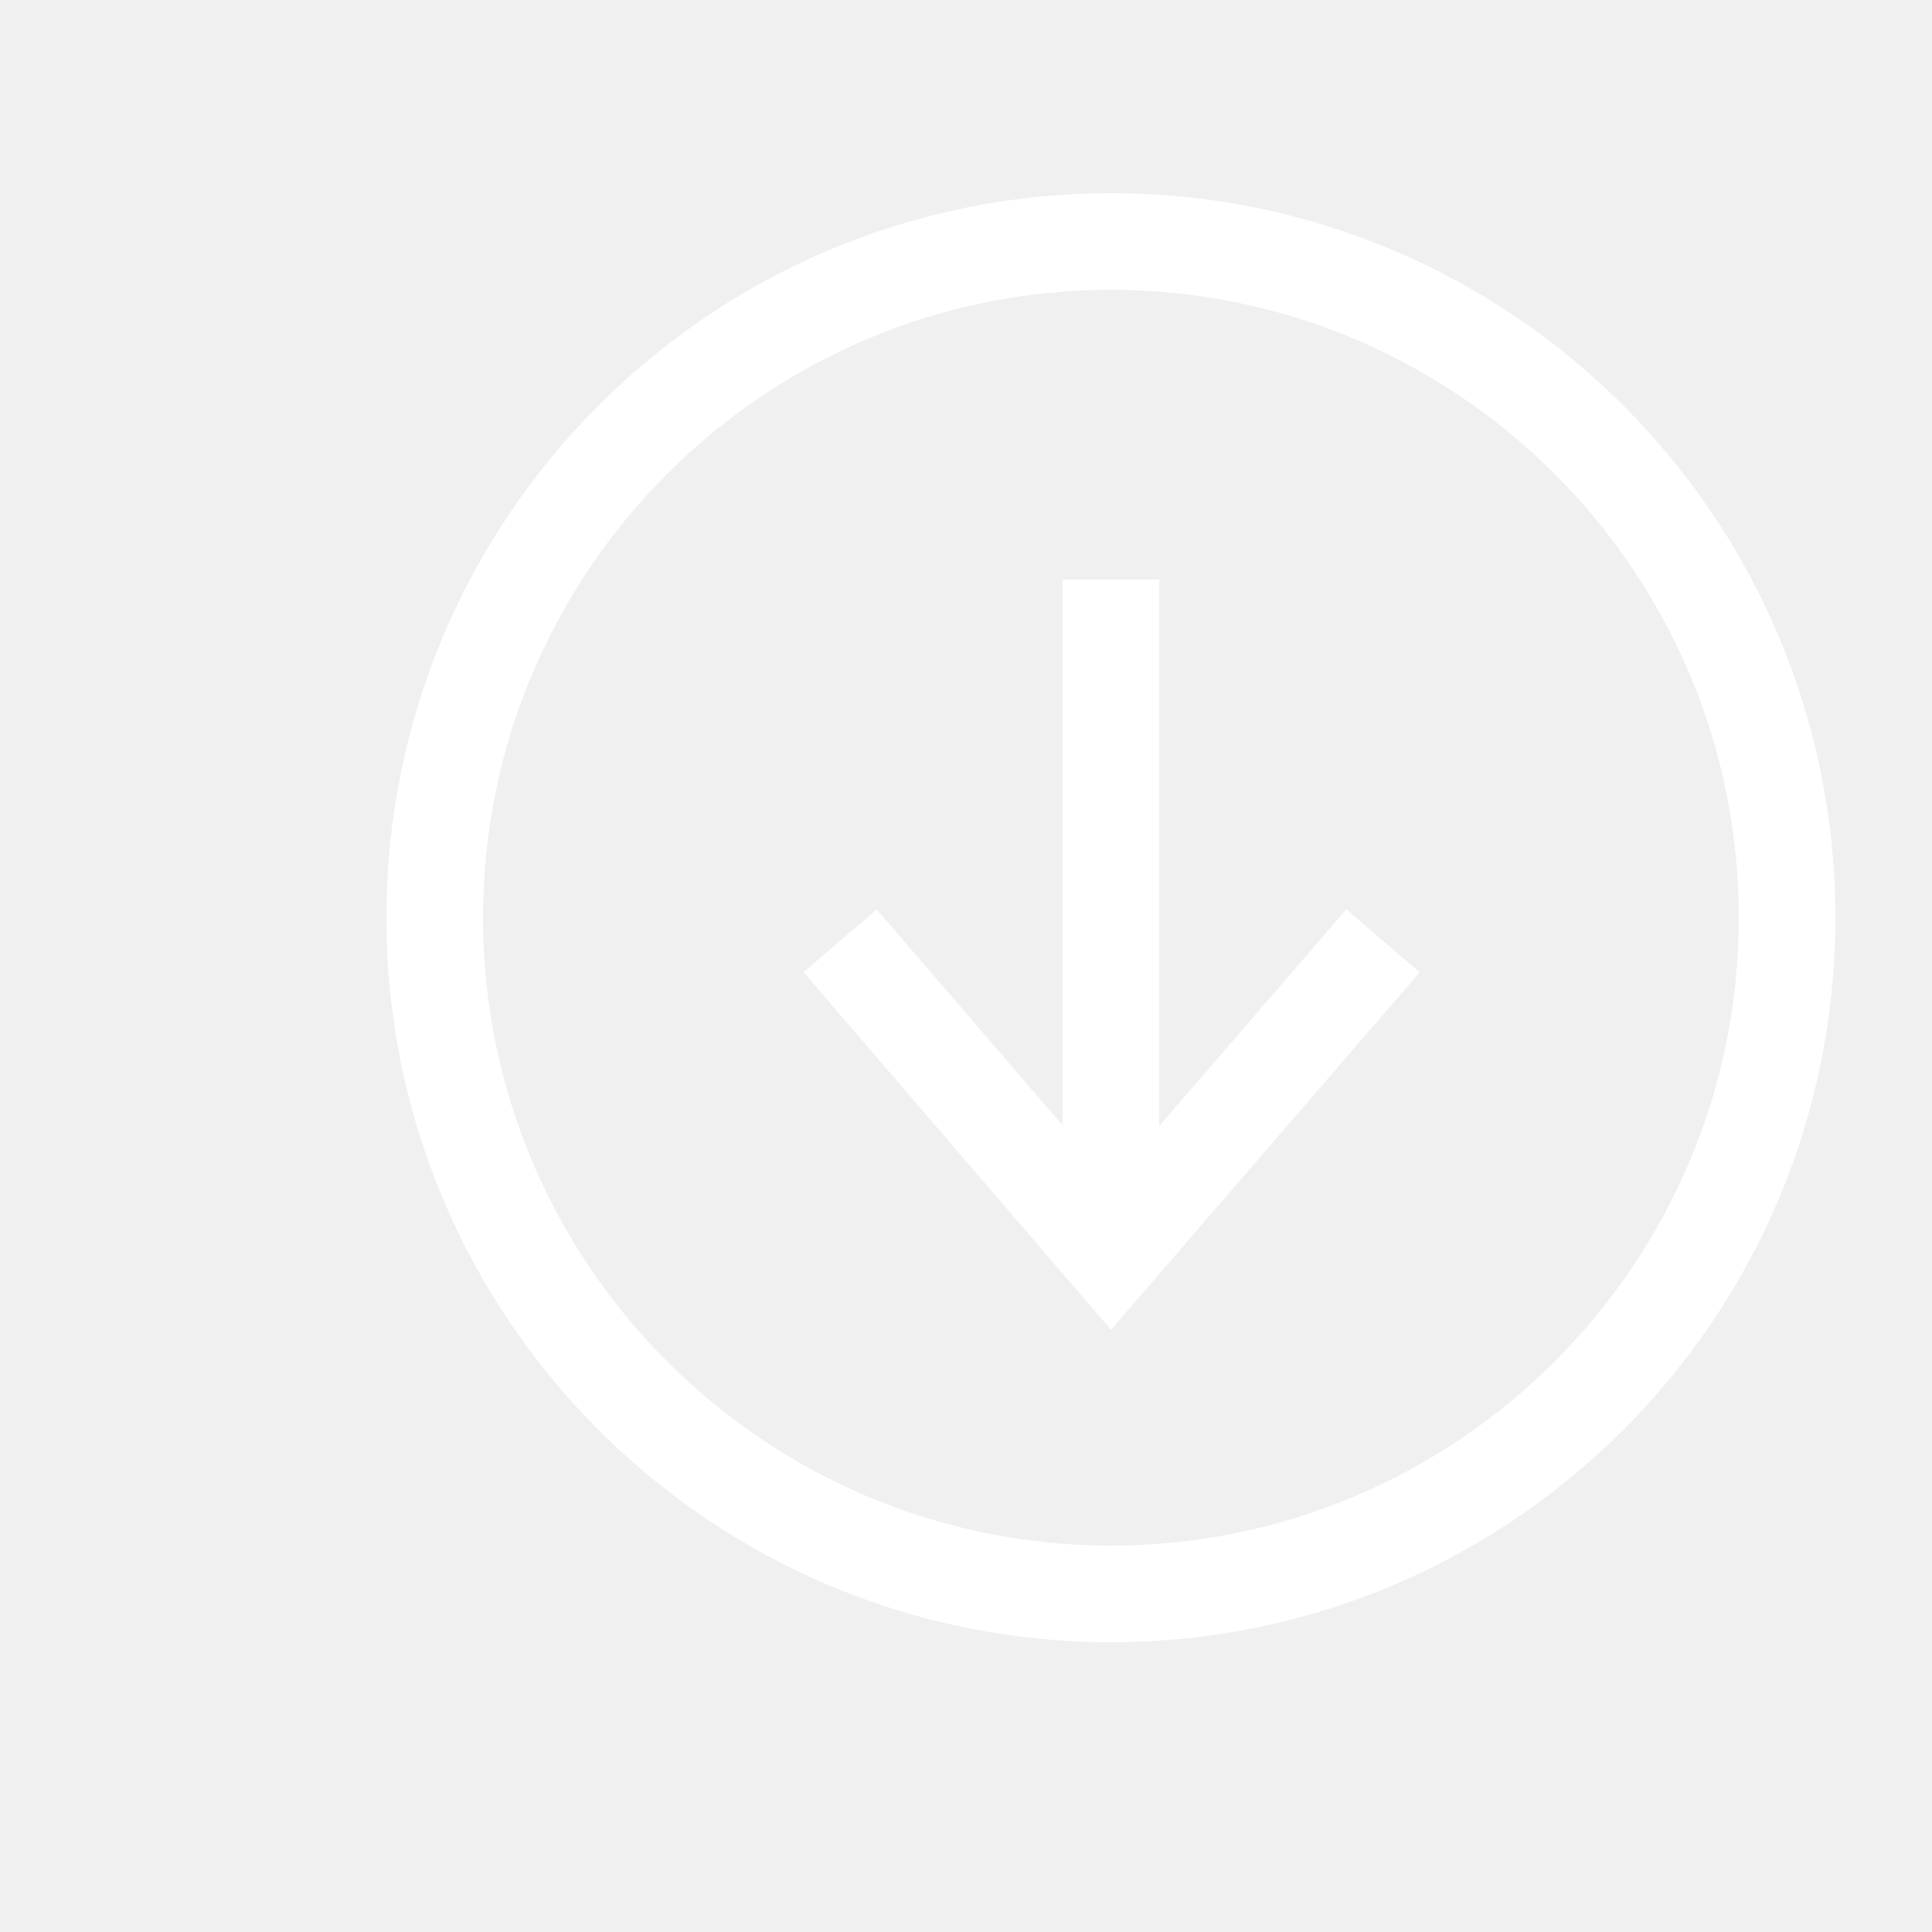
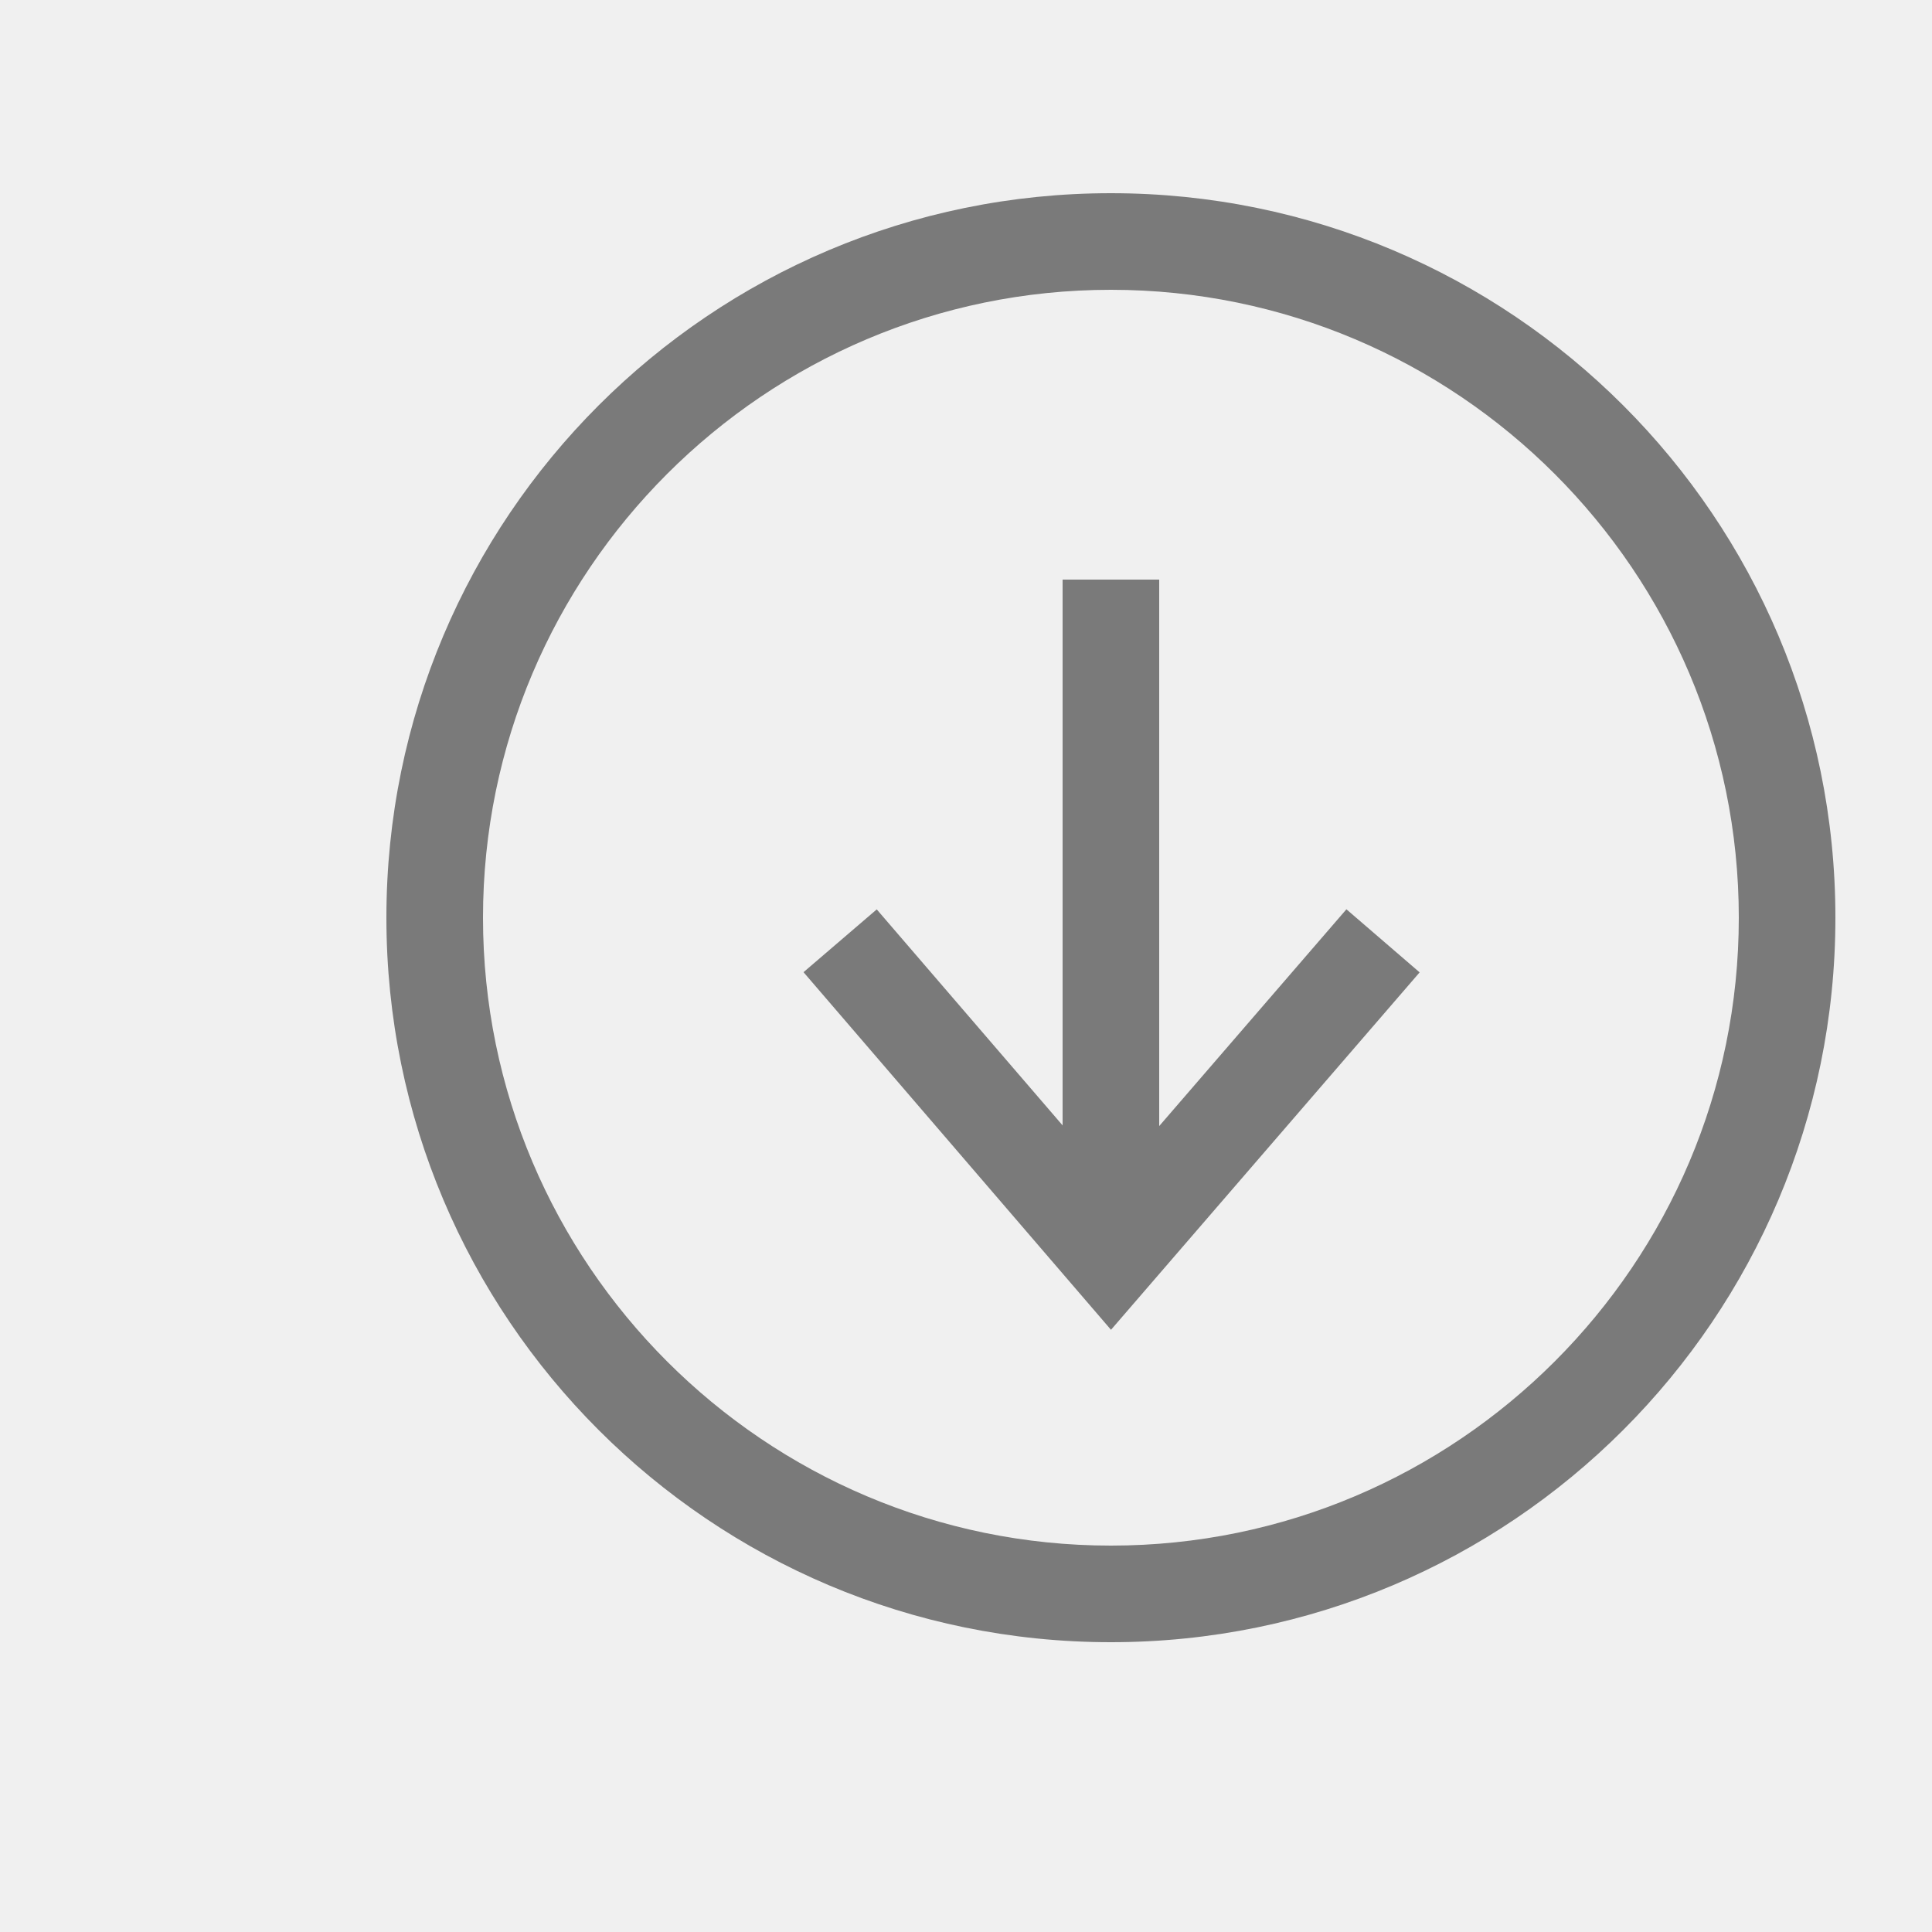
<svg xmlns="http://www.w3.org/2000/svg" viewBox="0 0 20 20">
-   <path d="M12 11.657V6h-1v5.65L9.076 9.414l-.758.65 3.183 3.702 3.195-3.7-.758-.653L12 11.657zM11.5 2C7.358 2 4 5.358 4 9.5c0 4.142 3.358 7.5 7.5 7.5 4.142 0 7.5-3.358 7.5-7.5C19 5.358 15.642 2 11.5 2zm0 14C7.916 16 5 13.084 5 9.5S7.916 3 11.5 3 18 5.916 18 9.5 15.084 16 11.5 16z" fill="#ffffff" fill-rule="evenodd" />
+   <path d="M12 11.657V6h-1v5.65L9.076 9.414l-.758.65 3.183 3.702 3.195-3.7-.758-.653L12 11.657zM11.5 2C7.358 2 4 5.358 4 9.5c0 4.142 3.358 7.5 7.5 7.5 4.142 0 7.5-3.358 7.5-7.5C19 5.358 15.642 2 11.5 2zm0 14C7.916 16 5 13.084 5 9.5S7.916 3 11.5 3 18 5.916 18 9.5 15.084 16 11.5 16z" fill="#7a7a7a" fill-rule="evenodd" />
</svg>
